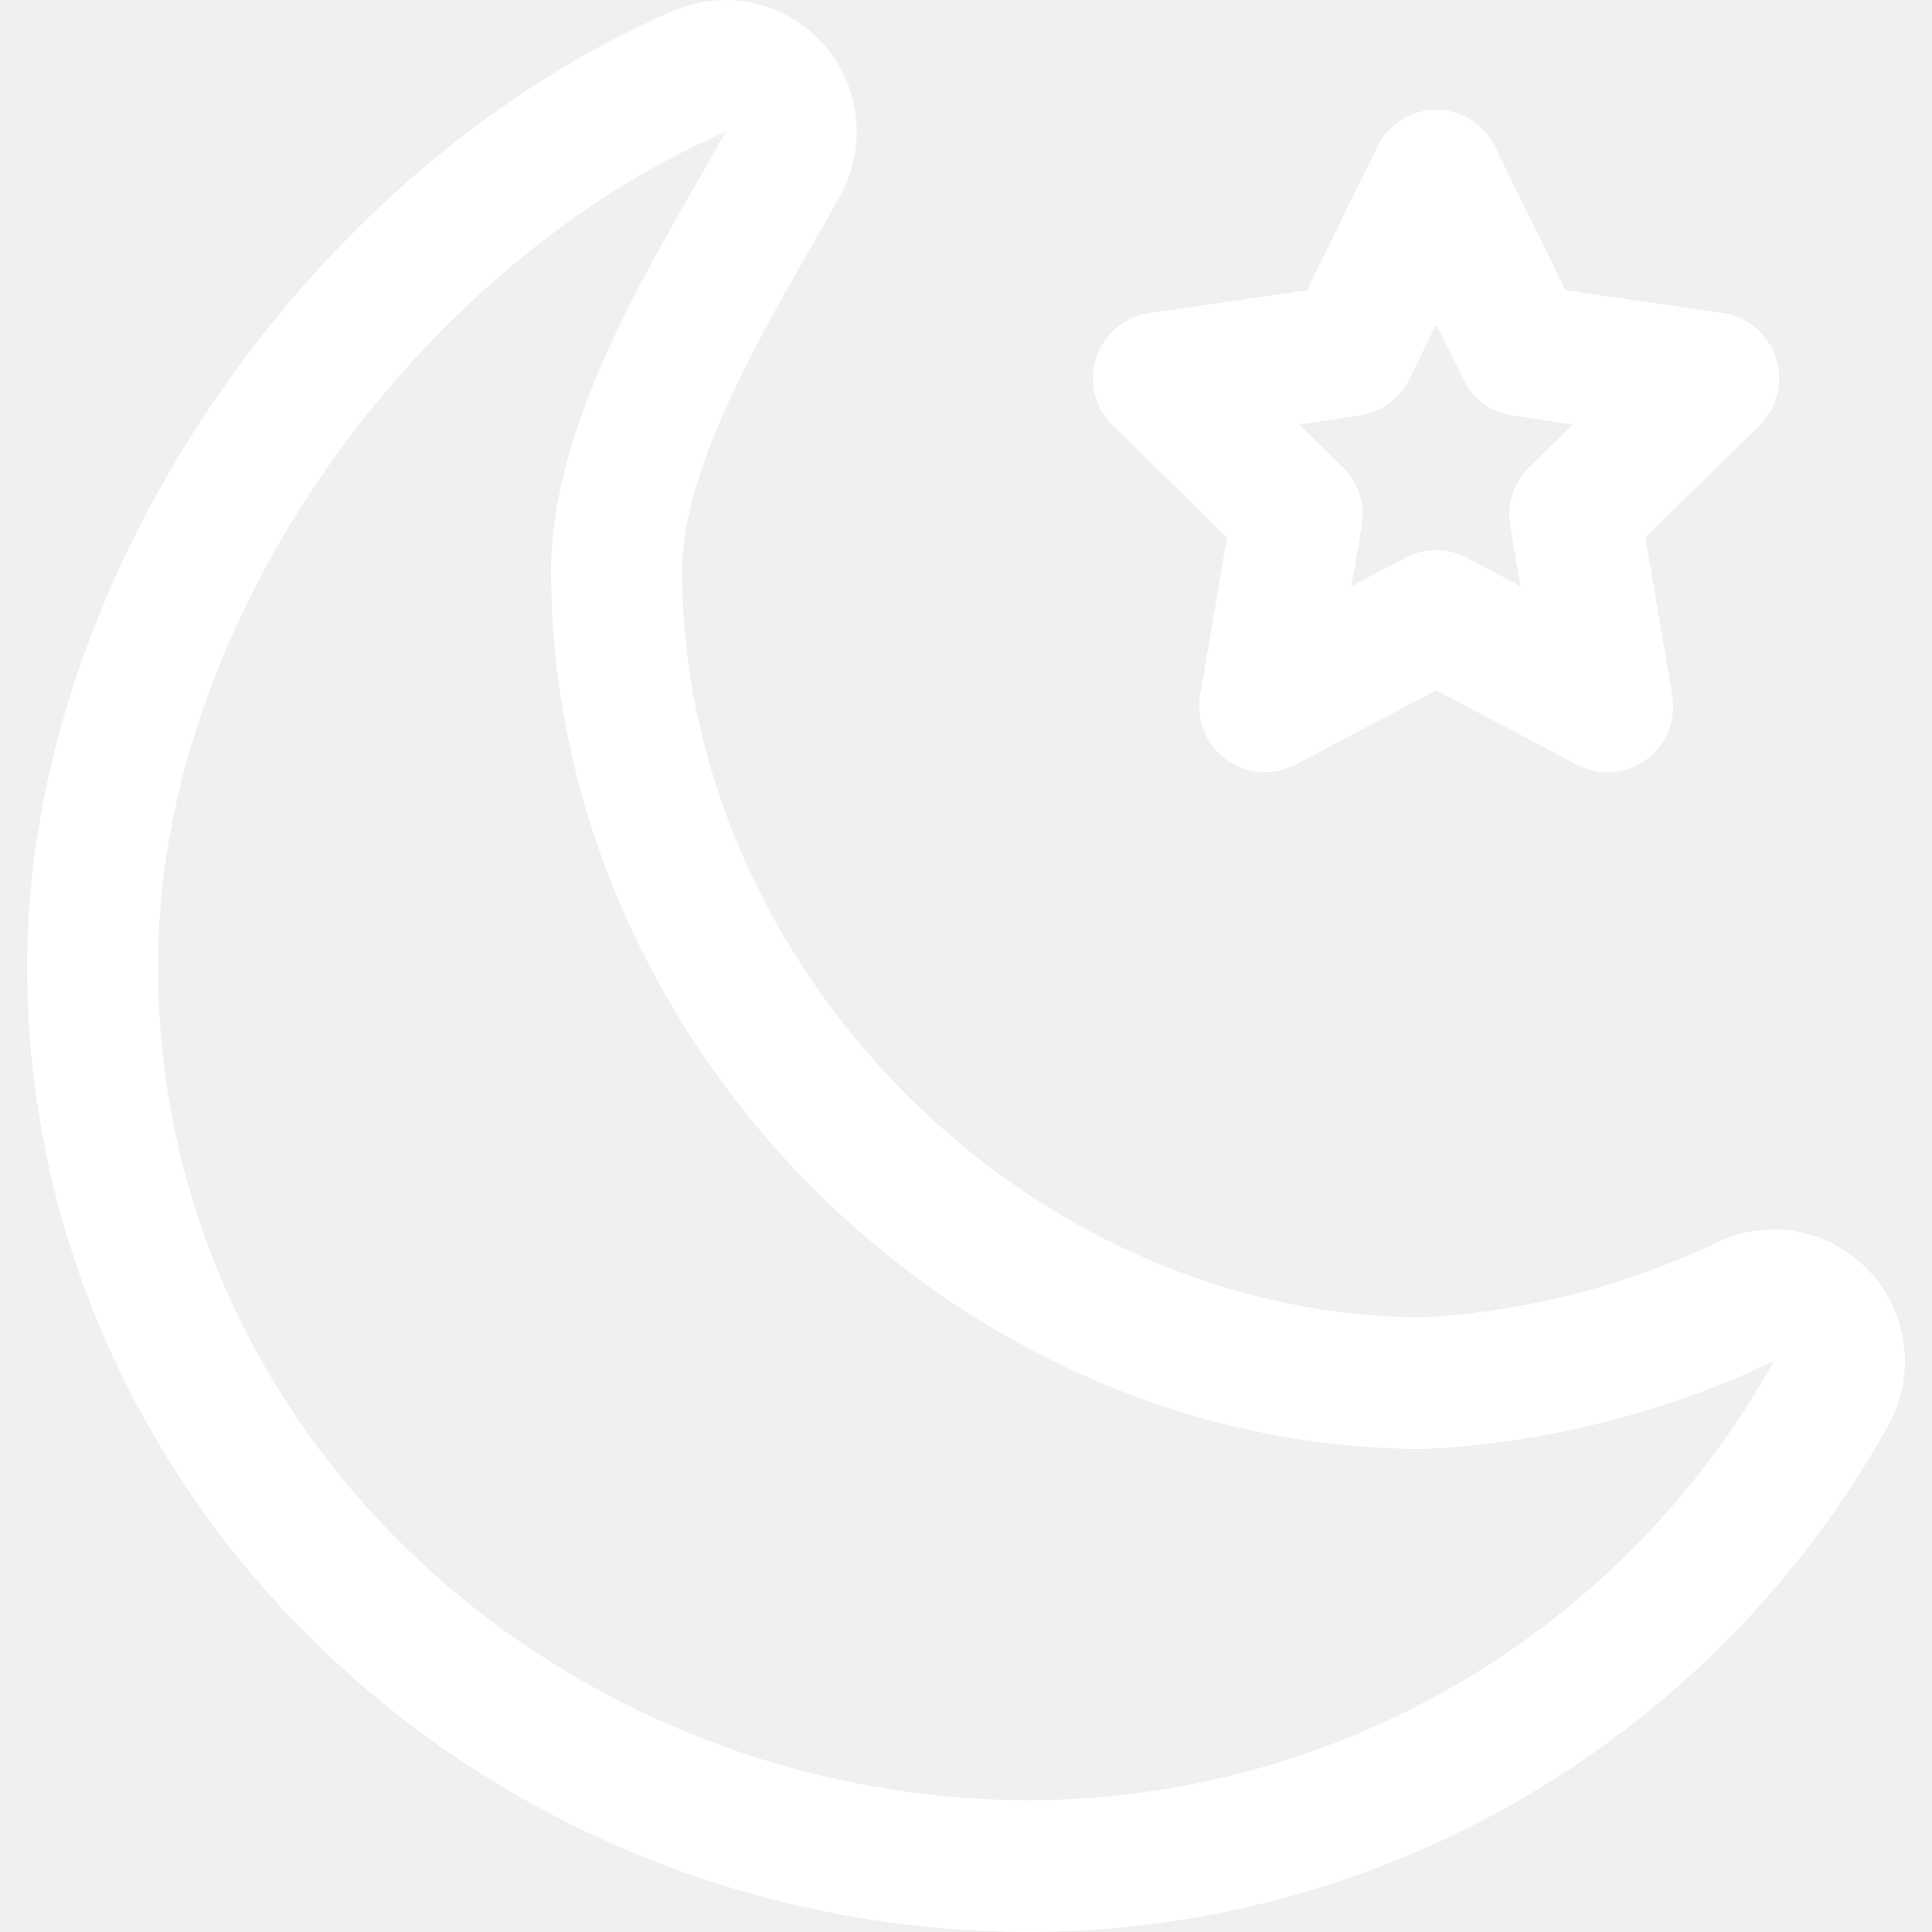
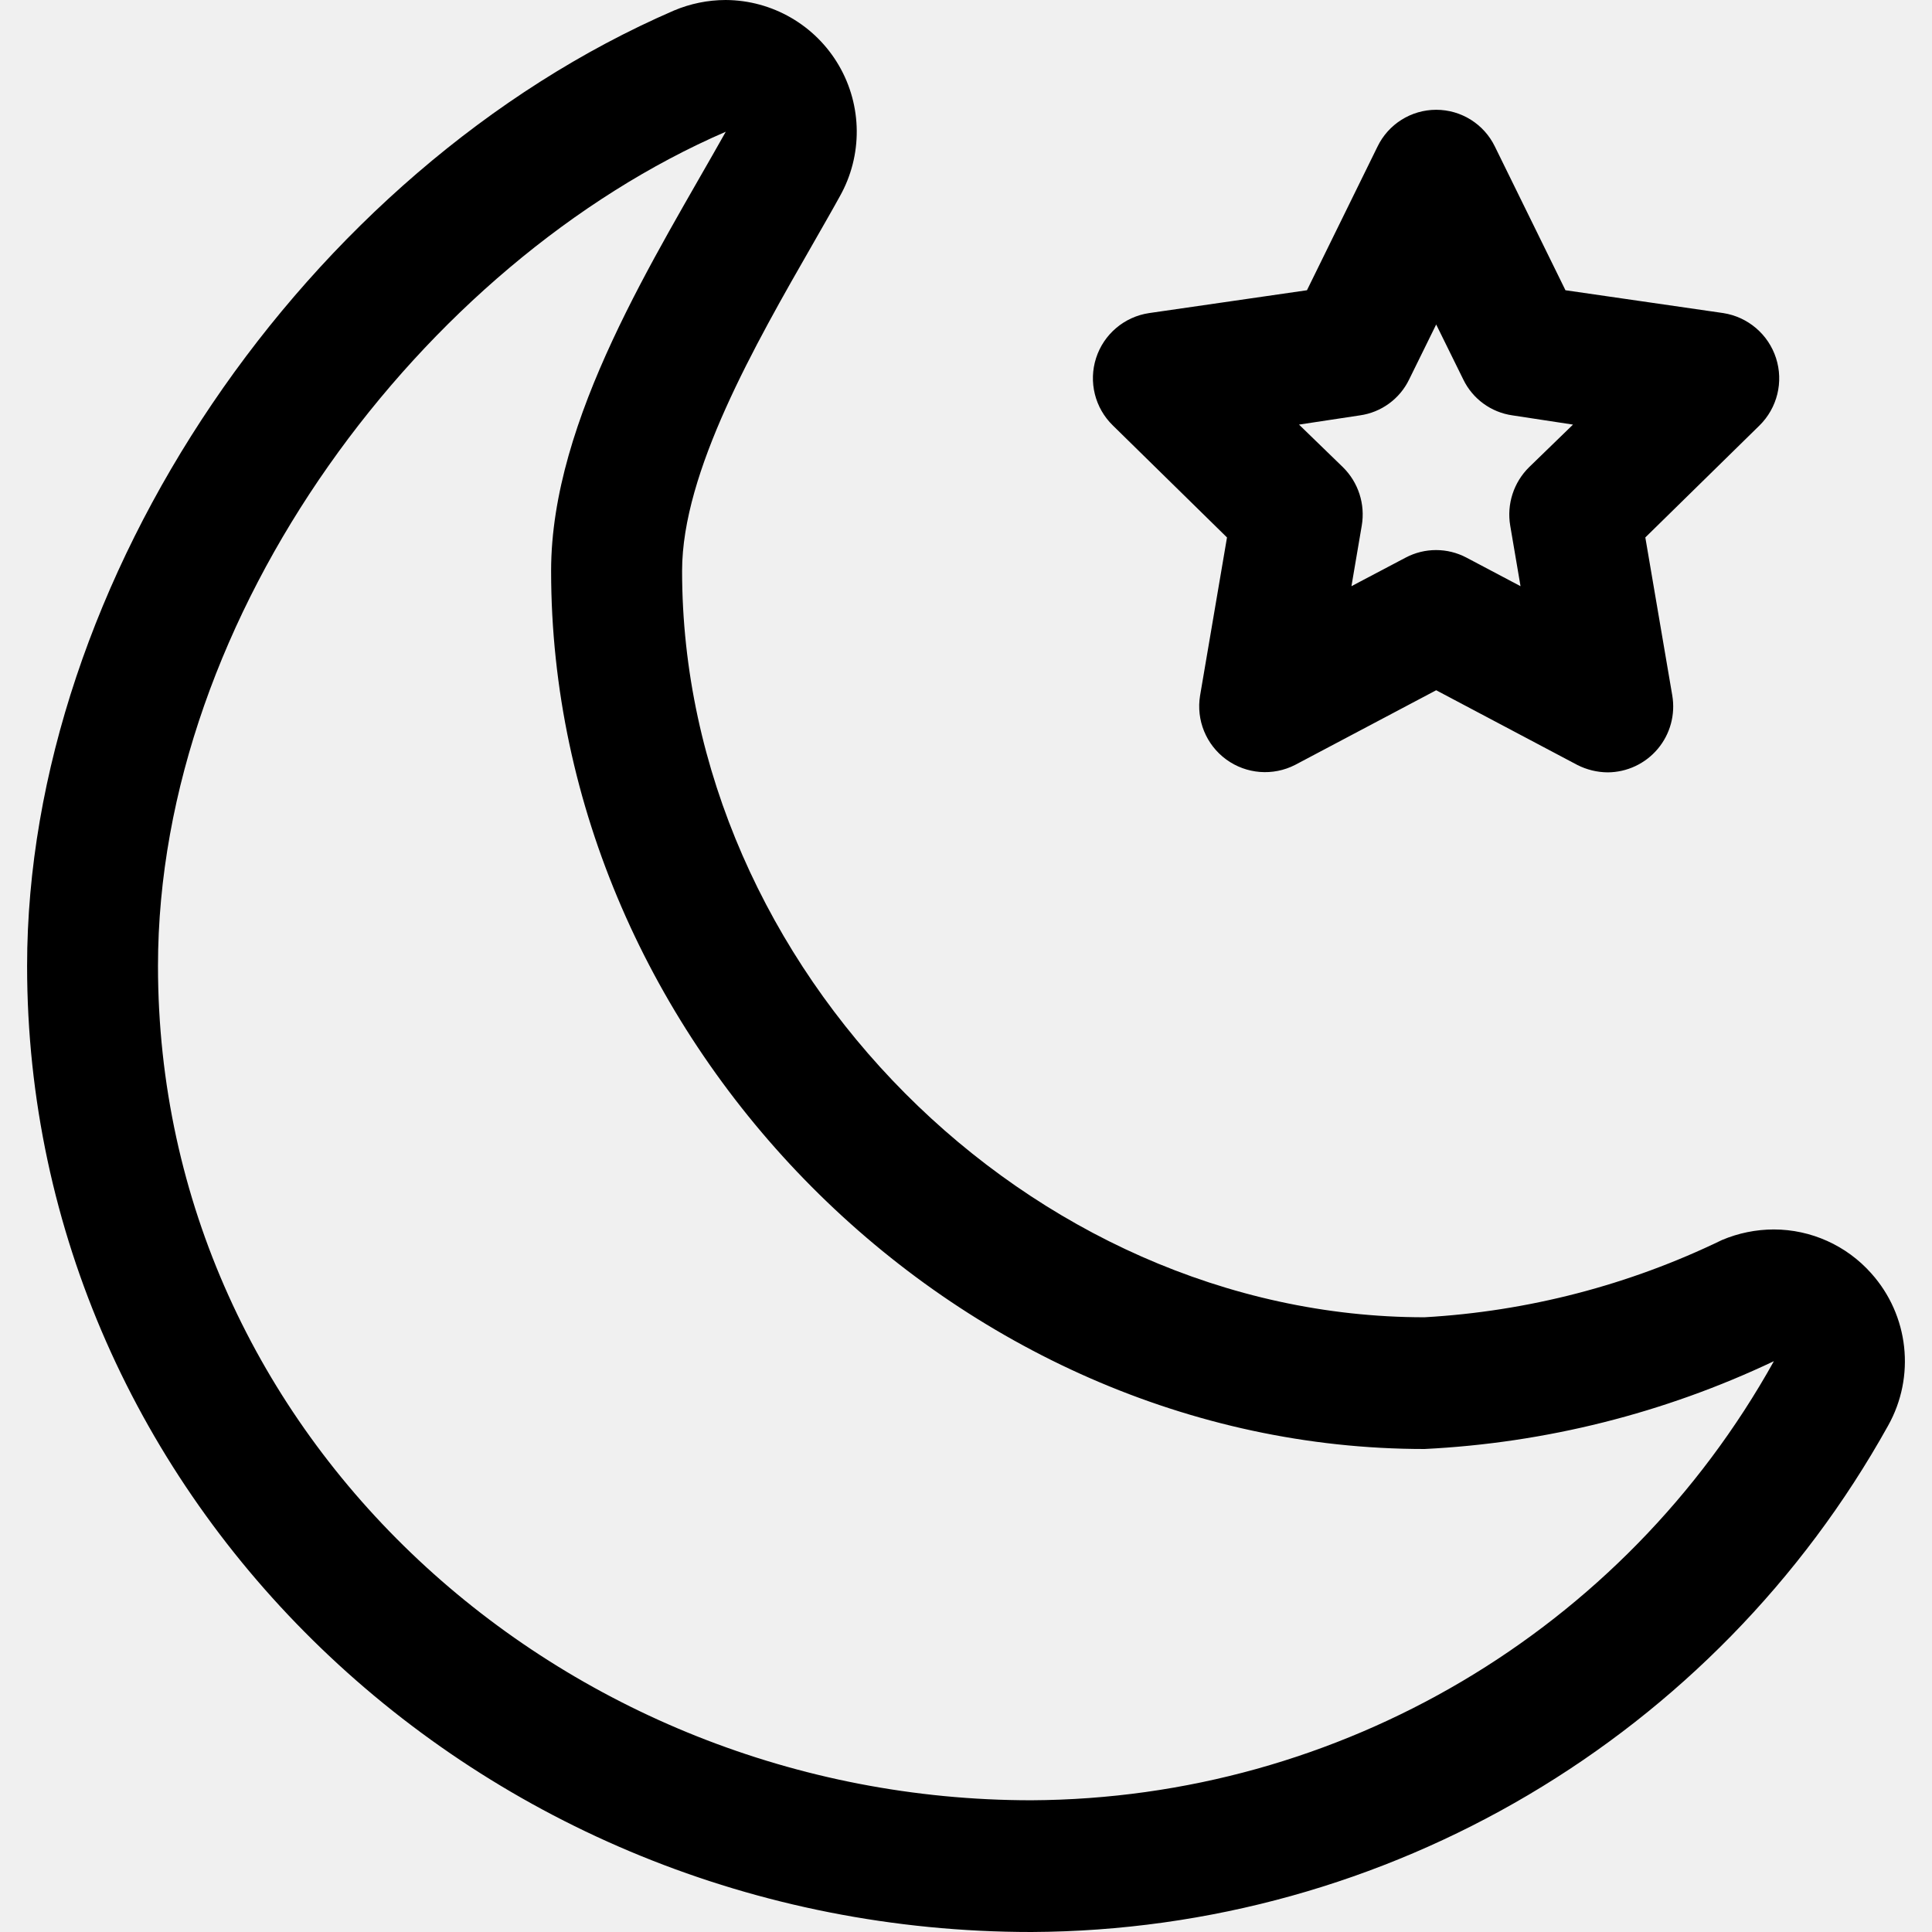
- <svg xmlns="http://www.w3.org/2000/svg" viewBox="0 0 1024 1024" version="1.1" p-id="3854" width="22" height="22" fill="#fff">
+ <svg xmlns="http://www.w3.org/2000/svg" viewBox="0 0 1024 1024" version="1.1" p-id="3854" width="22" height="22" fill="currentColor">
  <path d="M991.817 674.909a69.167 69.167 0 0 0-51.665-23.273 70.796 70.796 0 0 0-27.439 5.585A415.674 415.674 0 0 1 754.993 698.182c-209.594 0-393.472-184.785-393.472-395.636 0-52.364 38.54-119.622 69.516-173.615 4.887-8.611 9.635-16.756 14.103-24.902A69.818 69.818 0 0 0 384.631 0a70.842 70.842 0 0 0-27.439 5.585C161.678 90.298 14.362 307.898 14.362 512c0 282.298 238.825 512 532.387 512a522.287 522.287 0 0 0 453.958-268.335A69.818 69.818 0 0 0 991.817 674.909zM546.679 954.182c-248.785 0-462.941-192-462.941-442.182 0-186.647 140.637-372.829 300.94-442.182-36.817 65.629-92.579 151.971-92.579 232.727 0 250.182 214.109 465.455 462.918 465.455a488.332 488.332 0 0 0 185.181-46.545 453.004 453.004 0 0 1-393.565 232.727z m103.657-669.324l-14.266 83.782a34.909 34.909 0 0 0 50.362 36.771l74.775-39.564 74.752 39.564a36.143 36.143 0 0 0 16.175 3.956 34.909 34.909 0 0 0 34.211-40.727l-14.289-83.782 60.509-59.345a35.025 35.025 0 0 0-19.223-59.578l-83.619-12.102-37.376-76.102a34.56 34.56 0 0 0-62.255 0l-37.376 76.102-83.619 12.102a34.909 34.909 0 0 0-19.247 59.578z m70.423-64.698a34.281 34.281 0 0 0 26.135-19.084l14.313-29.091 14.336 29.091a34.257 34.257 0 0 0 26.135 19.084l32.047 4.887-23.273 22.575a35.235 35.235 0 0 0-10.007 30.953l5.469 32.116-28.625-15.127a34.49 34.49 0 0 0-32.303 0l-28.695 15.127 5.469-32.116a35.142 35.142 0 0 0-9.984-30.953l-23.273-22.575z" p-id="3855" />
</svg>
